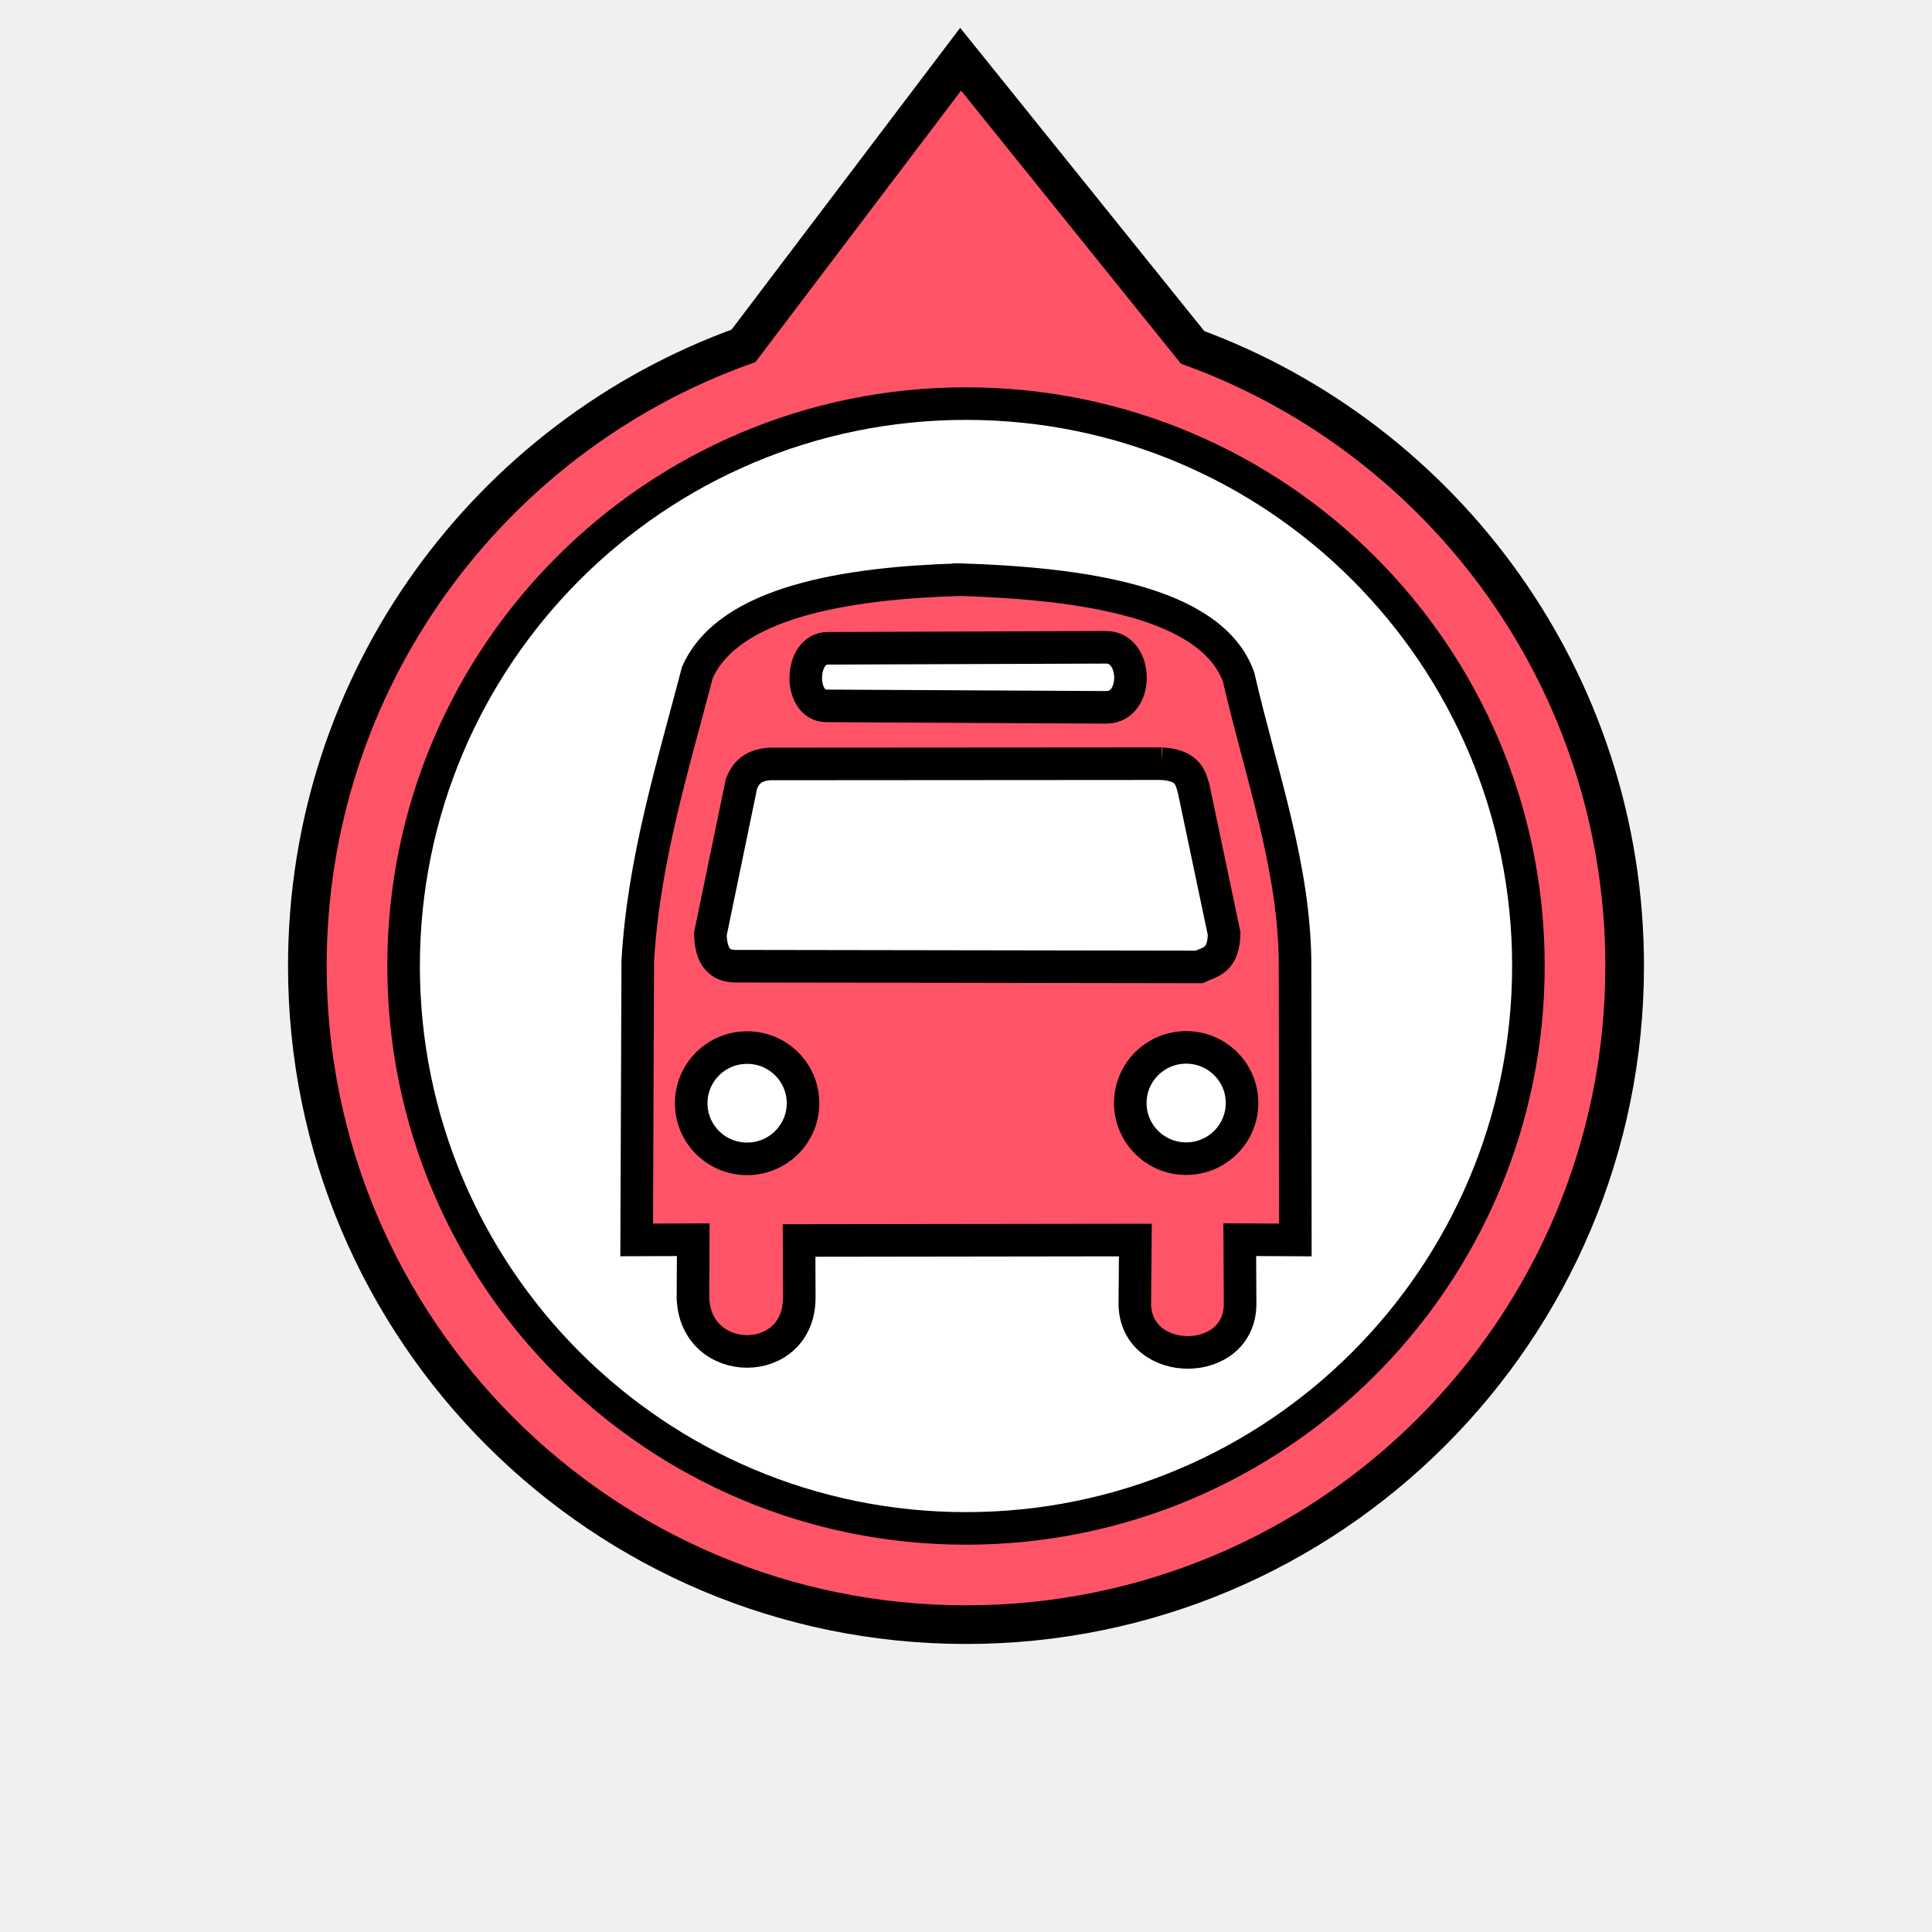
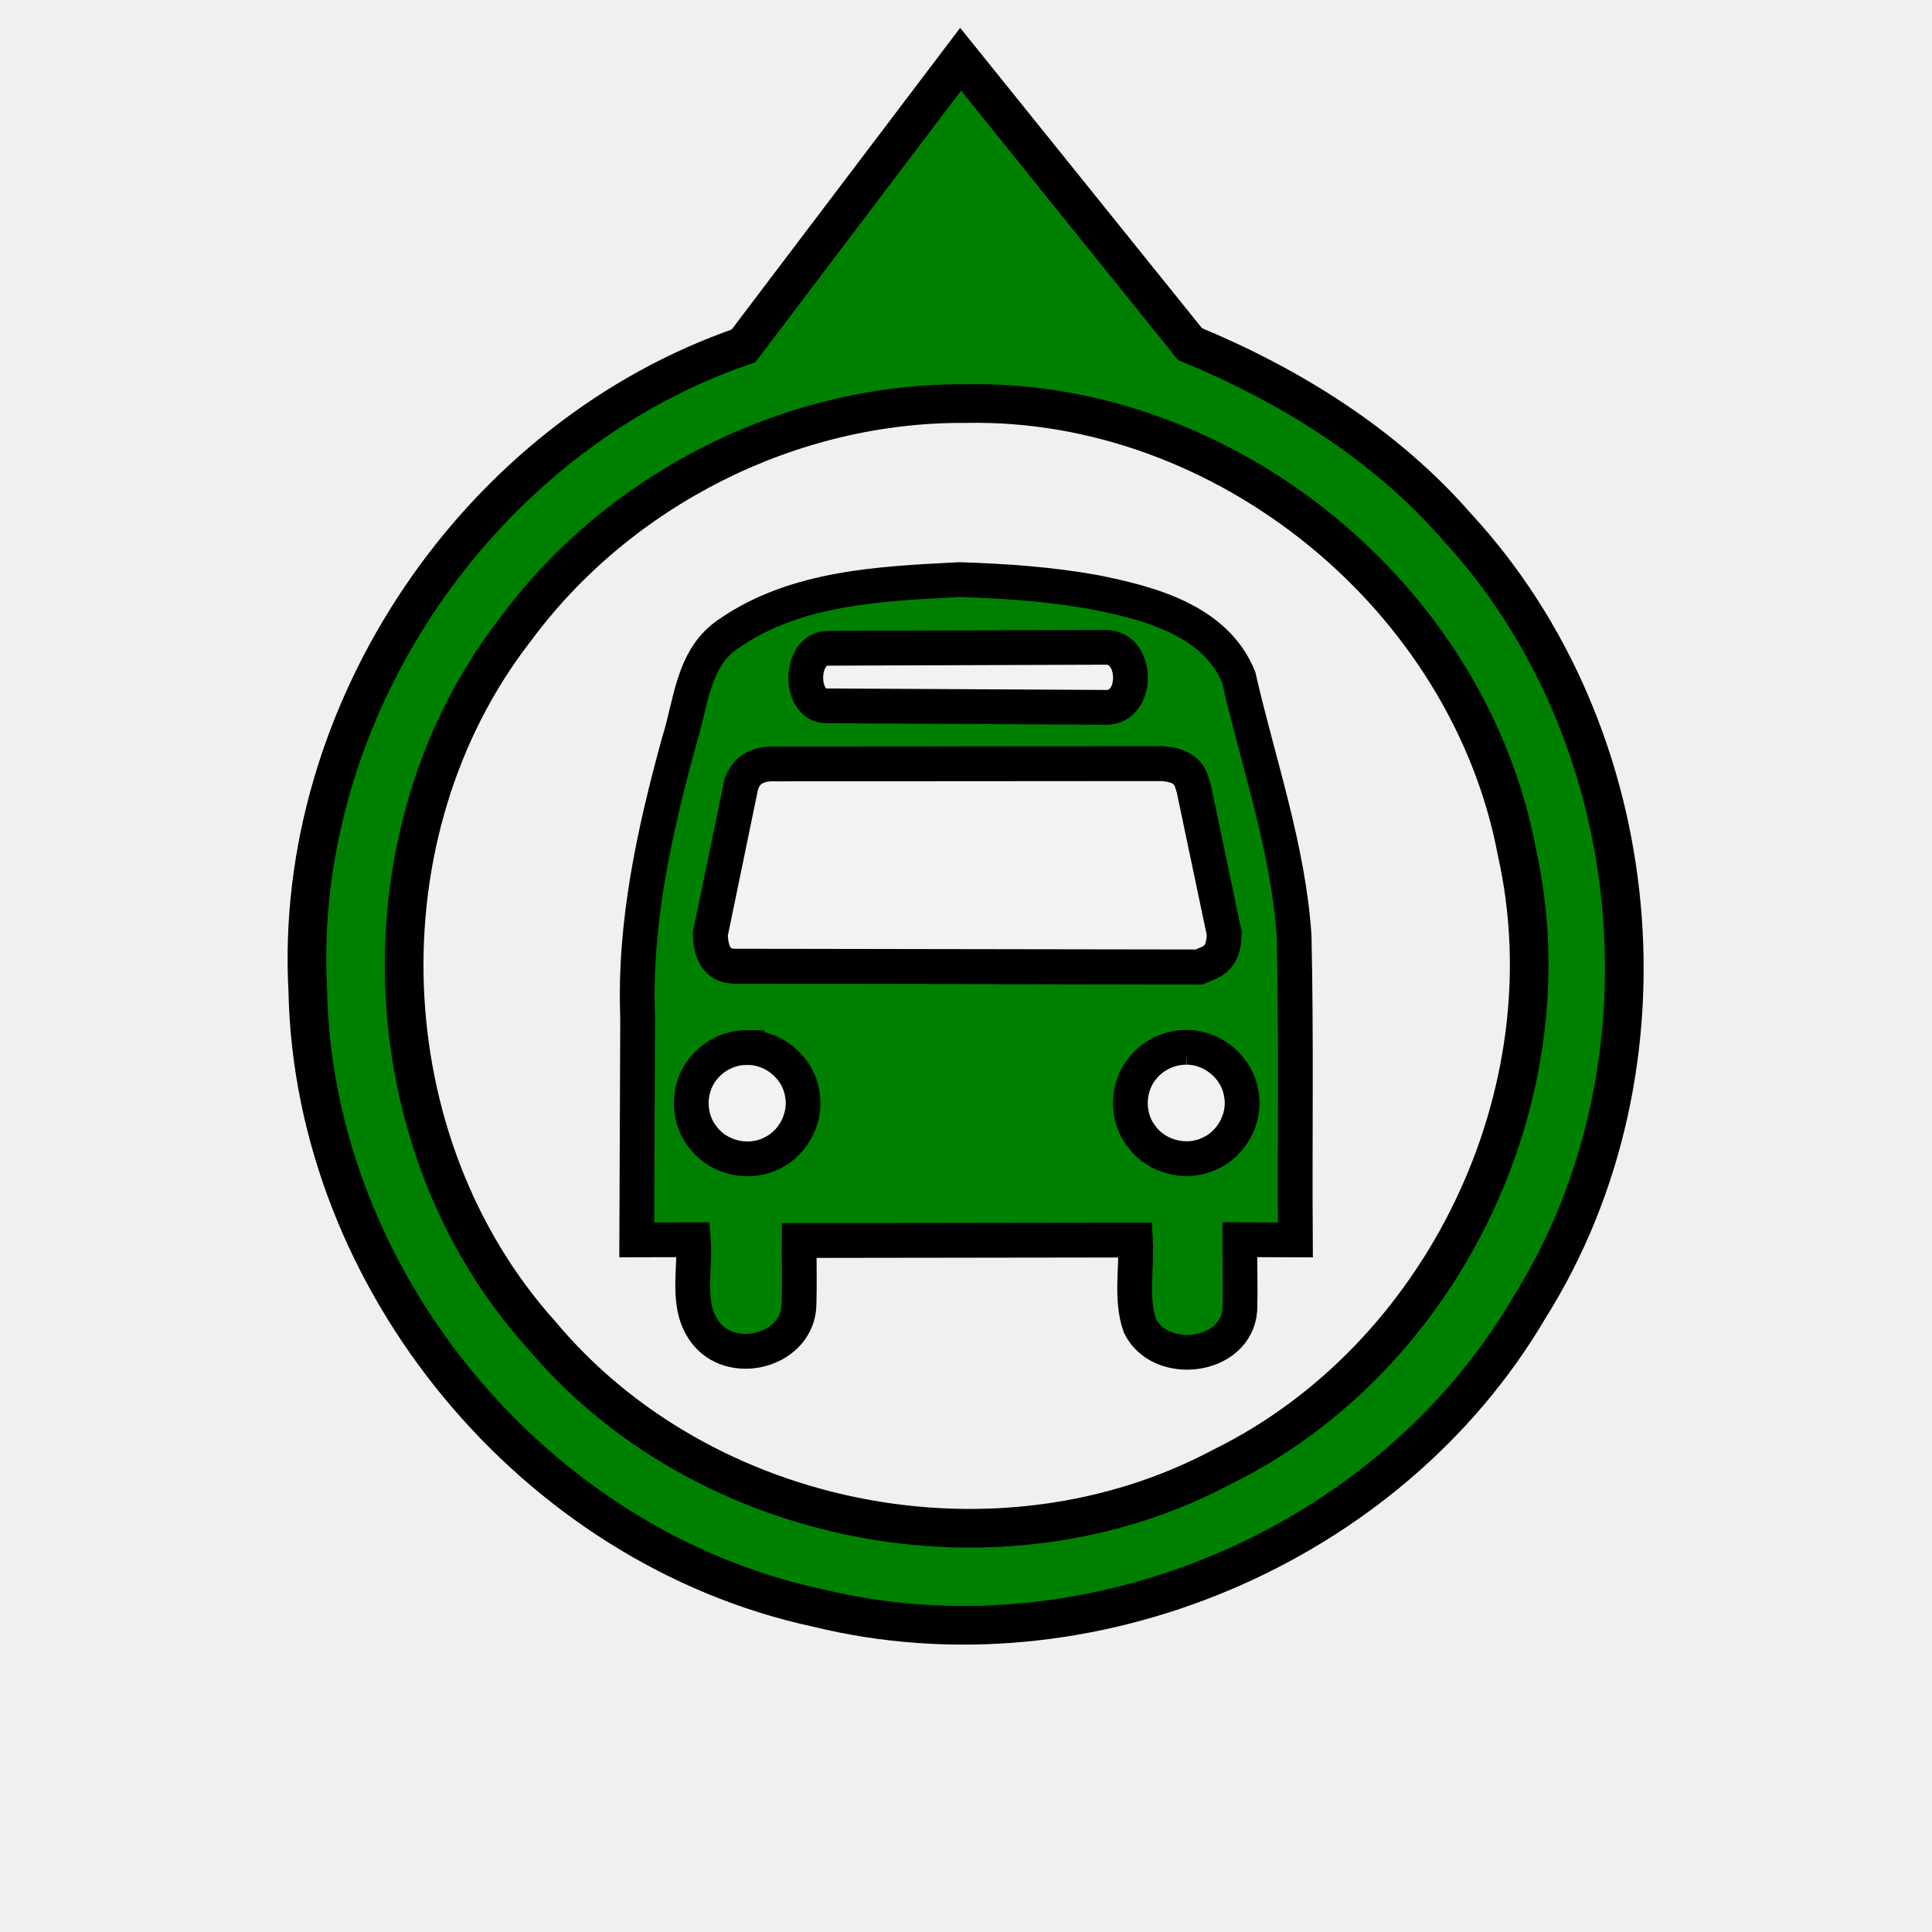
<svg xmlns="http://www.w3.org/2000/svg" width="50" height="50" viewBox="0 0 50 50" id="svg2" version="1.1">
  <defs id="defs4" />
  <g id="layer2">
-     <path style="opacity:1;fill:#ff5468;fill-opacity:1;stroke:#000000;stroke-width:1;stroke-miterlimit:4;stroke-dasharray:none" d="M 42.046,25 C 42.046,34.415 34.415,42.046 25,42.046 15.585,42.046 7.954,34.415 7.954,25 7.954,17.606 12.661,11.312 19.242,8.95 l 5.619,-7.418 6.003,7.457 C 37.39,11.38 42.046,17.646 42.046,25 Z" id="path4148" />
-     <path style="opacity:1;fill:#ffffff;fill-opacity:1;stroke:#000000;stroke-width:0.843;stroke-miterlimit:4;stroke-dasharray:none" d="M 25,10.445 C 16.961,10.445 10.445,16.961 10.445,25 10.445,33.039 16.961,39.555 25,39.555 33.039,39.555 39.555,33.039 39.555,25 39.555,16.961 33.039,10.445 25,10.445 Z m -0.165,4.556 0.002,0 c 3.155,0.098 6.515,0.567 7.218,2.52 0.583,2.538 1.474,4.964 1.461,7.533 l 0.007,7.036 -1.438,-0.007 0.009,1.657 c 0.004,1.678 -2.685,1.674 -2.725,0.028 l 0.014,-1.676 -8.703,0.012 0.005,1.476 c 0.004,1.864 -2.689,1.852 -2.751,0.012 l 0.007,-1.508 -1.464,0.005 0.028,-7.213 c 0.15,-2.627 0.92,-5.079 1.544,-7.476 0.815,-1.822 3.854,-2.31 6.785,-2.398 z m 3.779,1.751 -7.187,0.026 c -0.748,-0.006 -0.768,1.489 -0.041,1.49 L 28.637,18.306 c 0.842,-0.007 0.818,-1.562 -0.022,-1.555 z m 1.45,3.012 -10.145,0.007 c -0.514,0.035 -0.646,0.318 -0.73,0.511 l -0.805,3.892 c 0.016,0.626 0.271,0.823 0.633,0.831 l 12.011,0.019 c 0.295,-0.132 0.642,-0.162 0.652,-0.864 l -0.791,-3.763 c -0.072,-0.199 -0.091,-0.594 -0.826,-0.633 z m 0.635,7.342 c -0.799,-4.68e-4 -1.447,0.645 -1.447,1.44 -2.04e-4,0.796 0.648,1.441 1.447,1.44 0.798,-8.25e-4 1.445,-0.645 1.445,-1.44 2.04e-4,-0.795 -0.647,-1.439 -1.445,-1.44 z m -11.364,0.005 c -0.799,-4.69e-4 -1.447,0.645 -1.447,1.44 -2.04e-4,0.796 0.648,1.441 1.447,1.44 0.799,4.68e-4 1.447,-0.645 1.447,-1.44 2.05e-4,-0.796 -0.648,-1.441 -1.447,-1.44 z" id="path4179" />
+     <path style="opacity:1;fill:#008000;fill-opacity:1;stroke:#000000;stroke-width:0.9;stroke-miterlimit:4;stroke-dasharray:none" d="m 24.836,15 c -2.029,0.104 -4.224,0.194 -5.955,1.385 -0.967,0.625 -0.993,1.835 -1.313,2.824 -0.634,2.314 -1.159,4.693 -1.066,7.106 -0.008,1.924 -0.016,3.849 -0.023,5.773 0.488,-0.001 0.977,-0.003 1.465,-0.004 0.062,0.821 -0.223,1.764 0.355,2.453 0.725,0.851 2.364,0.386 2.38,-0.788 0.015,-0.548 6.57e-4,-1.096 0.003,-1.644 2.901,-0.004 5.802,-0.008 8.703,-0.012 0.041,0.737 -0.129,1.508 0.114,2.215 0.525,1.082 2.497,0.85 2.589,-0.416 0.015,-0.603 -0.004,-1.206 -0.002,-1.809 0.479,0.002 0.958,0.004 1.438,0.006 -0.017,-2.624 0.027,-5.25 -0.033,-7.874 C 33.335,21.926 32.564,19.745 32.055,17.522 31.451,16.048 29.737,15.607 28.322,15.325 27.172,15.117 26.002,15.038 24.836,15 Z" id="path4200" />
+     <path style="opacity:1;fill:#f2f2f2;fill-opacity:1;stroke:#000000;stroke-width:0.9;stroke-miterlimit:4;stroke-dasharray:none" d="m 28.615,16.752 c 0.42,-0.004 0.635,0.383 0.641,0.771 0.006,0.389 -0.198,0.78 -0.619,0.783 l -7.25,-0.039 c -0.363,-2.31e-4 -0.541,-0.375 -0.533,-0.748 0.007,-0.373 0.2,-0.745 0.574,-0.742 l 7.188,-0.025 z" id="path4198" />
+     <path style="opacity:1;fill:#008000;fill-opacity:1;stroke:#000000;stroke-width:0.9;stroke-miterlimit:4;stroke-dasharray:none" d="m 30.064,19.764 c 0.367,0.02 0.556,0.129 0.662,0.258 0.106,0.128 0.128,0.276 0.164,0.375 l 0.791,3.764 c -0.005,0.351 -0.096,0.533 -0.221,0.645 -0.125,0.112 -0.284,0.153 -0.432,0.219 l -12.012,-0.02 c -0.181,-0.004 -0.334,-0.055 -0.445,-0.184 -0.111,-0.128 -0.18,-0.334 -0.188,-0.646 l 0.805,-3.893 c 0.083,-0.193 0.216,-0.474 0.73,-0.51 l 10.145,-0.008 z" id="path4196" />
+     <path style="opacity:1;fill:#f2f2f2;fill-opacity:1;stroke:#000000;stroke-width:0.9;stroke-miterlimit:4;stroke-dasharray:none" d="m 30.699,27.105 c 0.678,-0.012 1.313,0.517 1.423,1.187 0.126,0.632 -0.238,1.312 -0.828,1.567 -0.586,0.275 -1.341,0.092 -1.733,-0.424 -0.418,-0.509 -0.408,-1.306 0.022,-1.806 0.27,-0.33 0.69,-0.527 1.117,-0.524 z" id="path4194" />
+     <path style="opacity:1;fill:#f2f2f2;fill-opacity:1;stroke:#000000;stroke-width:0.9;stroke-miterlimit:4;stroke-dasharray:none" d="m 19.336,27.111 c 0.666,-0.013 1.294,0.494 1.418,1.149 0.138,0.618 -0.191,1.296 -0.759,1.574 -0.583,0.309 -1.363,0.15 -1.776,-0.367 -0.429,-0.499 -0.44,-1.296 -0.022,-1.806 0.269,-0.345 0.701,-0.555 1.139,-0.551 z" id="path4181" />
+     <path style="opacity:1;fill:#f2f2f2;fill-opacity:1;stroke:#000000;stroke-width:0.9;stroke-miterlimit:4;stroke-dasharray:none" d="M 30.064 19.764 L 19.92 19.771 C 19.406 19.807 19.272 20.088 19.189 20.281 L 18.385 24.174 C 18.393 24.487 18.461 24.692 18.572 24.82 C 18.683 24.949 18.837 25 19.018 25.004 L 31.029 25.023 C 31.177 24.957 31.336 24.916 31.461 24.805 C 31.586 24.693 31.676 24.511 31.682 24.16 L 30.891 20.396 C 30.855 20.297 30.832 20.15 30.727 20.021 C 30.621 19.893 30.432 19.783 30.064 19.764 z " id="path4185" />
+     <path style="opacity:1;fill:#008000;fill-opacity:1;stroke:#000000;stroke-width:1;stroke-miterlimit:4;stroke-dasharray:none" d="M 24.861,1.533 C 22.988,4.006 21.115,6.479 19.242,8.951 12.385,11.305 7.566,18.412 7.966,25.659 8.124,33.147 13.834,40.035 21.15,41.61 28.127,43.325 35.942,40.044 39.579,33.839 43.471,27.647 42.665,19.006 37.706,13.636 35.849,11.501 33.373,9.968 30.797,8.905 28.818,6.448 26.84,3.991 24.861,1.533 Z M 25,10.445 C 31.719,10.312 38.025,15.466 39.26,22.066 40.646,28.296 37.35,35.146 31.627,37.963 25.869,41.029 18.177,39.535 13.994,34.526 9.549,29.579 9.259,21.544 13.337,16.291 16.026,12.649 20.469,10.409 25,10.445 Z" id="path4148" />
  </g>
</svg>
